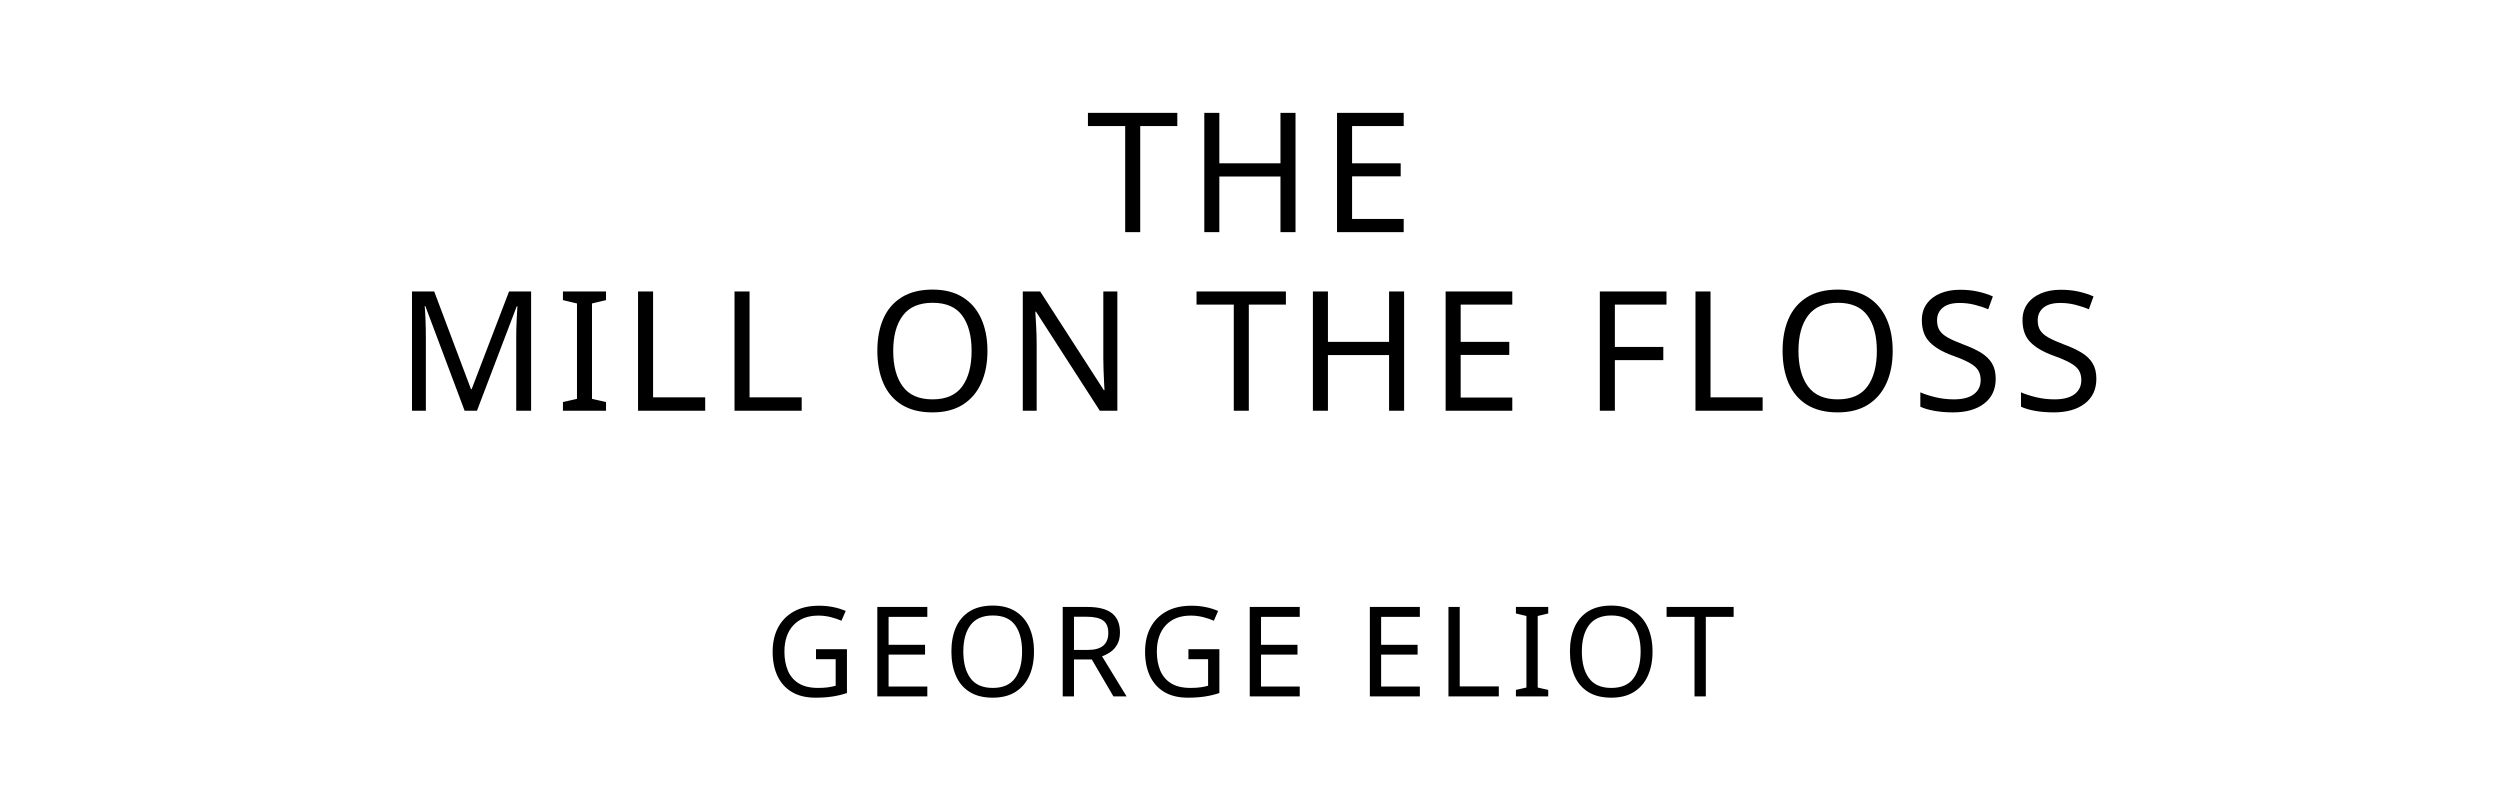
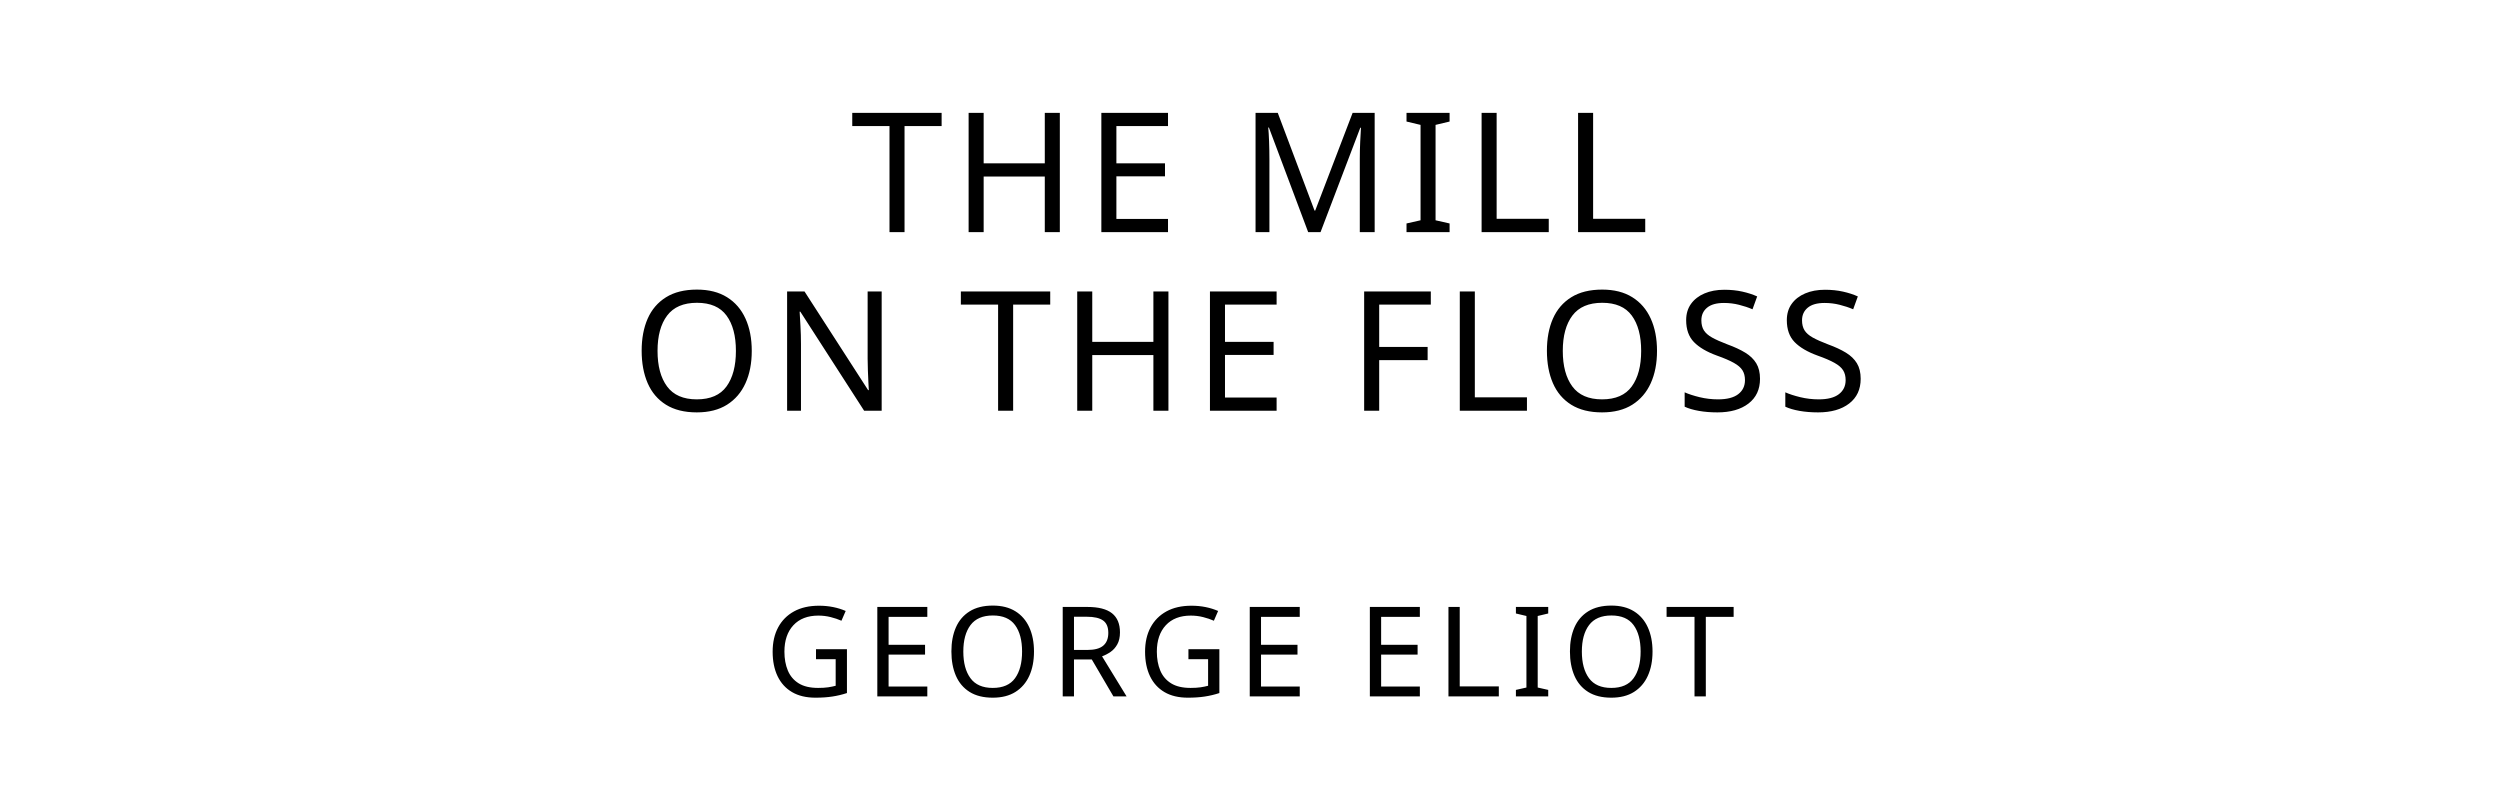
<svg xmlns="http://www.w3.org/2000/svg" version="1.1" viewBox="0 0 1400 440">
  <style type="text/css">
		text{
			font-family: "League Spartan";
			letter-spacing: 5px;
			text-anchor: middle;
		}

		.title{
			font-size: 93.567px;
		}

		.author{
			font-size: 70.175px;
		}
	</style>
-   <text class="title" x="700" y="130">THE</text>
-   <text class="title" x="700" y="230">MILL ON THE FLOSS</text>
+   <text class="title" x="700" y="130">THE MILL</text>
+   <text class="title" x="700" y="230">ON THE FLOSS</text>
  <text class="author" x="700" y="390">GEORGE ELIOT</text>
</svg>
